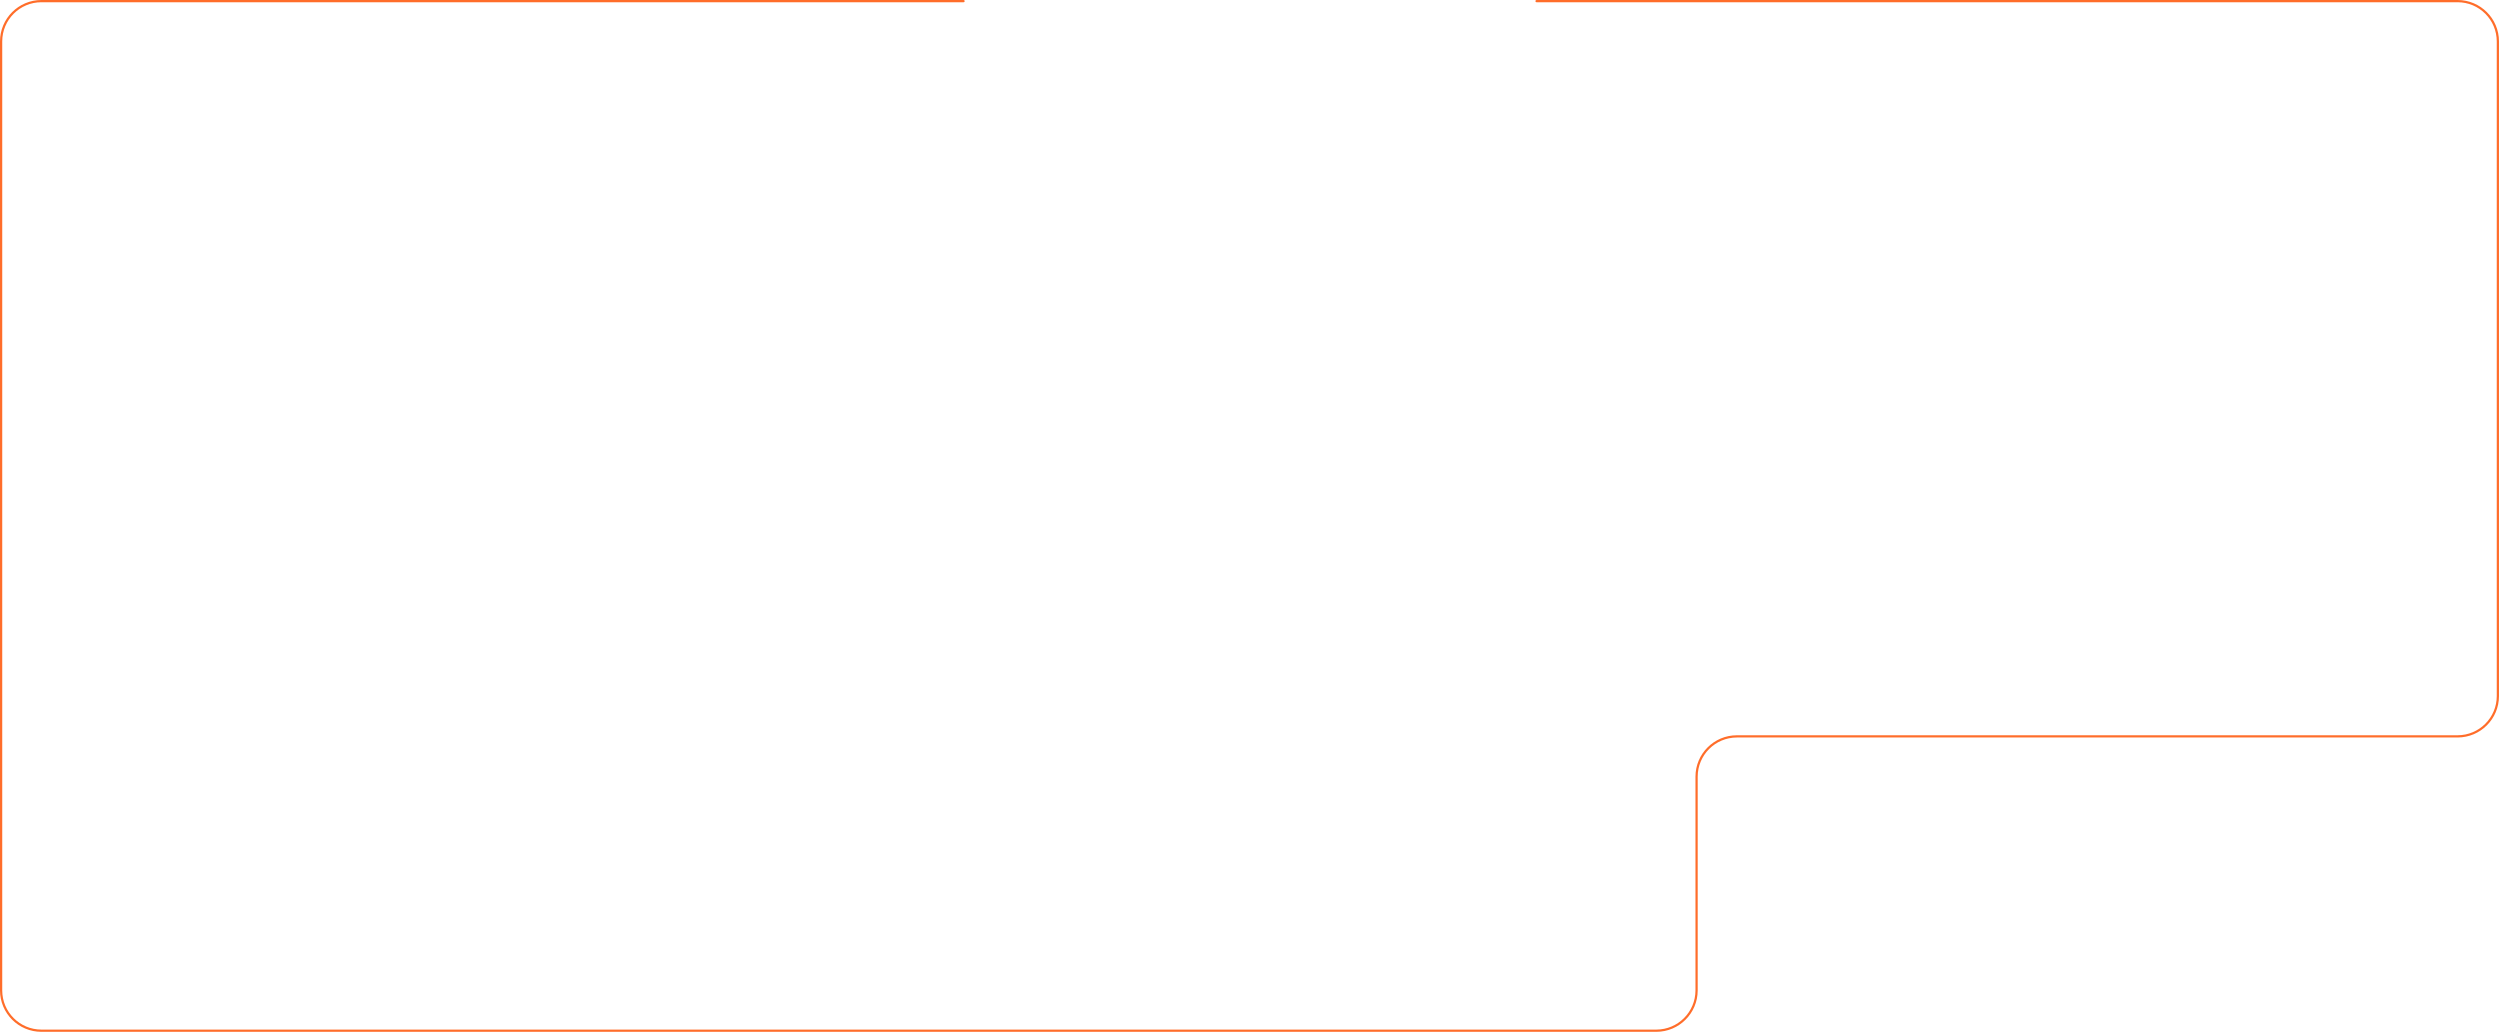
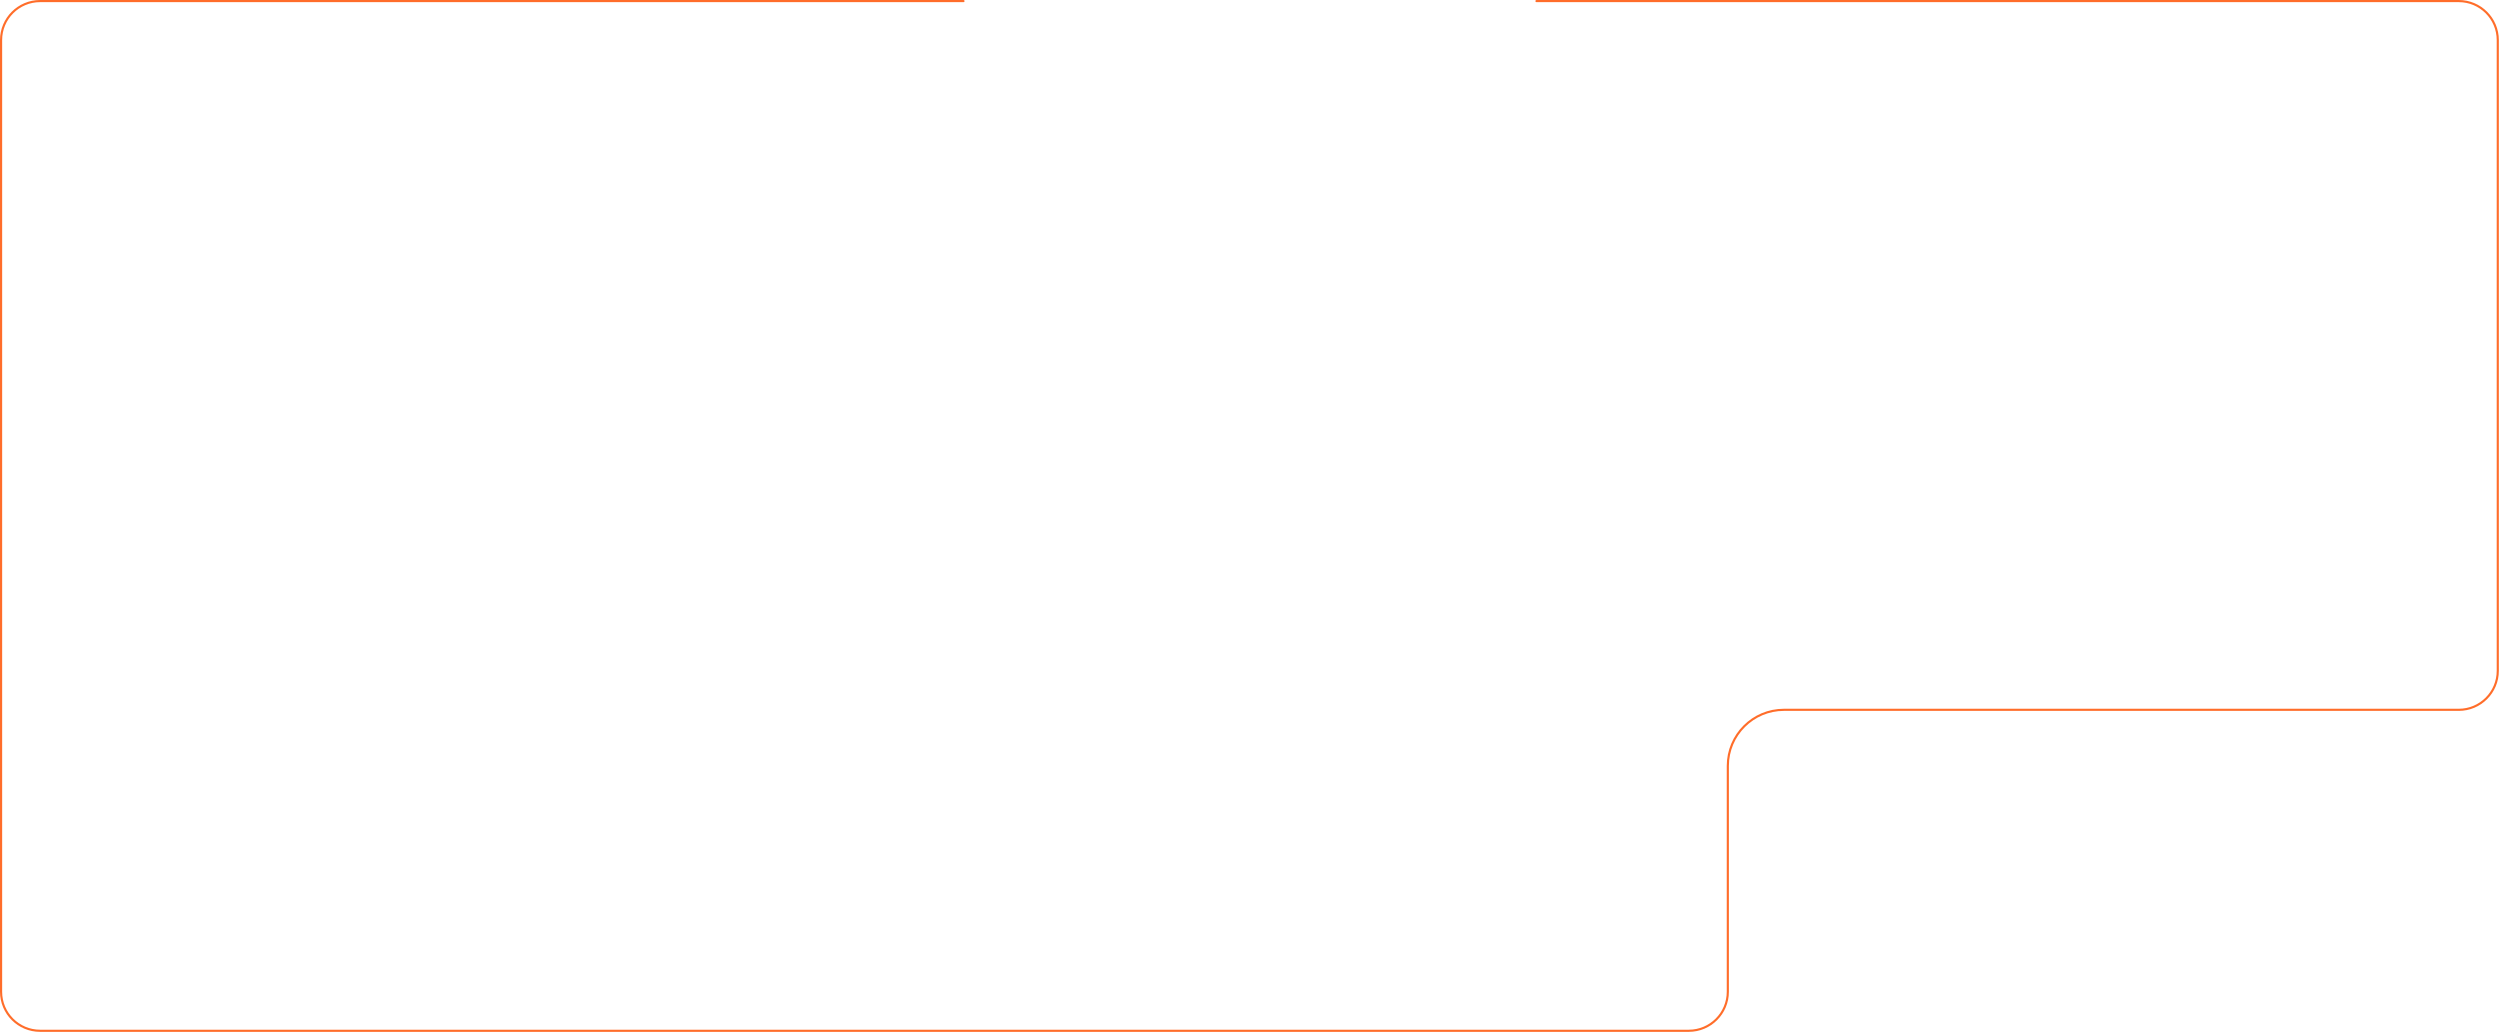
- <svg xmlns="http://www.w3.org/2000/svg" width="1466" height="606" viewBox="0 0 1466 606" fill="none">
-   <path d="M565.031 0.656H24.281C11.233 0.656 0.656 11.233 0.656 24.281V580.781C0.656 593.829 11.233 604.406 24.281 604.406H971.25C984.298 604.406 994.875 593.829 994.875 580.781V455.437C994.875 442.39 1005.45 431.812 1018.5 431.812H1441.13C1454.17 431.812 1464.75 421.235 1464.75 408.188V24.281C1464.75 11.233 1454.17 0.656 1441.13 0.656H901.031" stroke="#FF6D2A" stroke-width="1.312" stroke-linecap="round" />
+ <svg xmlns="http://www.w3.org/2000/svg" width="1515" height="626" viewBox="0 0 1515 626" fill="none">
+   <path d="M583.877 0.65H24.275C11.227 0.65 0.65 11.228 0.65 24.275V601.025C0.65 614.073 11.227 624.65 24.275 624.65H1023.43C1036.48 624.65 1047.06 614.073 1047.06 601.025V464.15C1047.06 445.373 1062.28 430.15 1081.06 430.15H1490.03C1503.07 430.15 1513.65 419.573 1513.65 406.525V24.275C1513.65 11.228 1503.07 0.65 1490.03 0.65H931.101" stroke="#FF6D2A" stroke-width="1.3" stroke-linecap="round" />
</svg>
